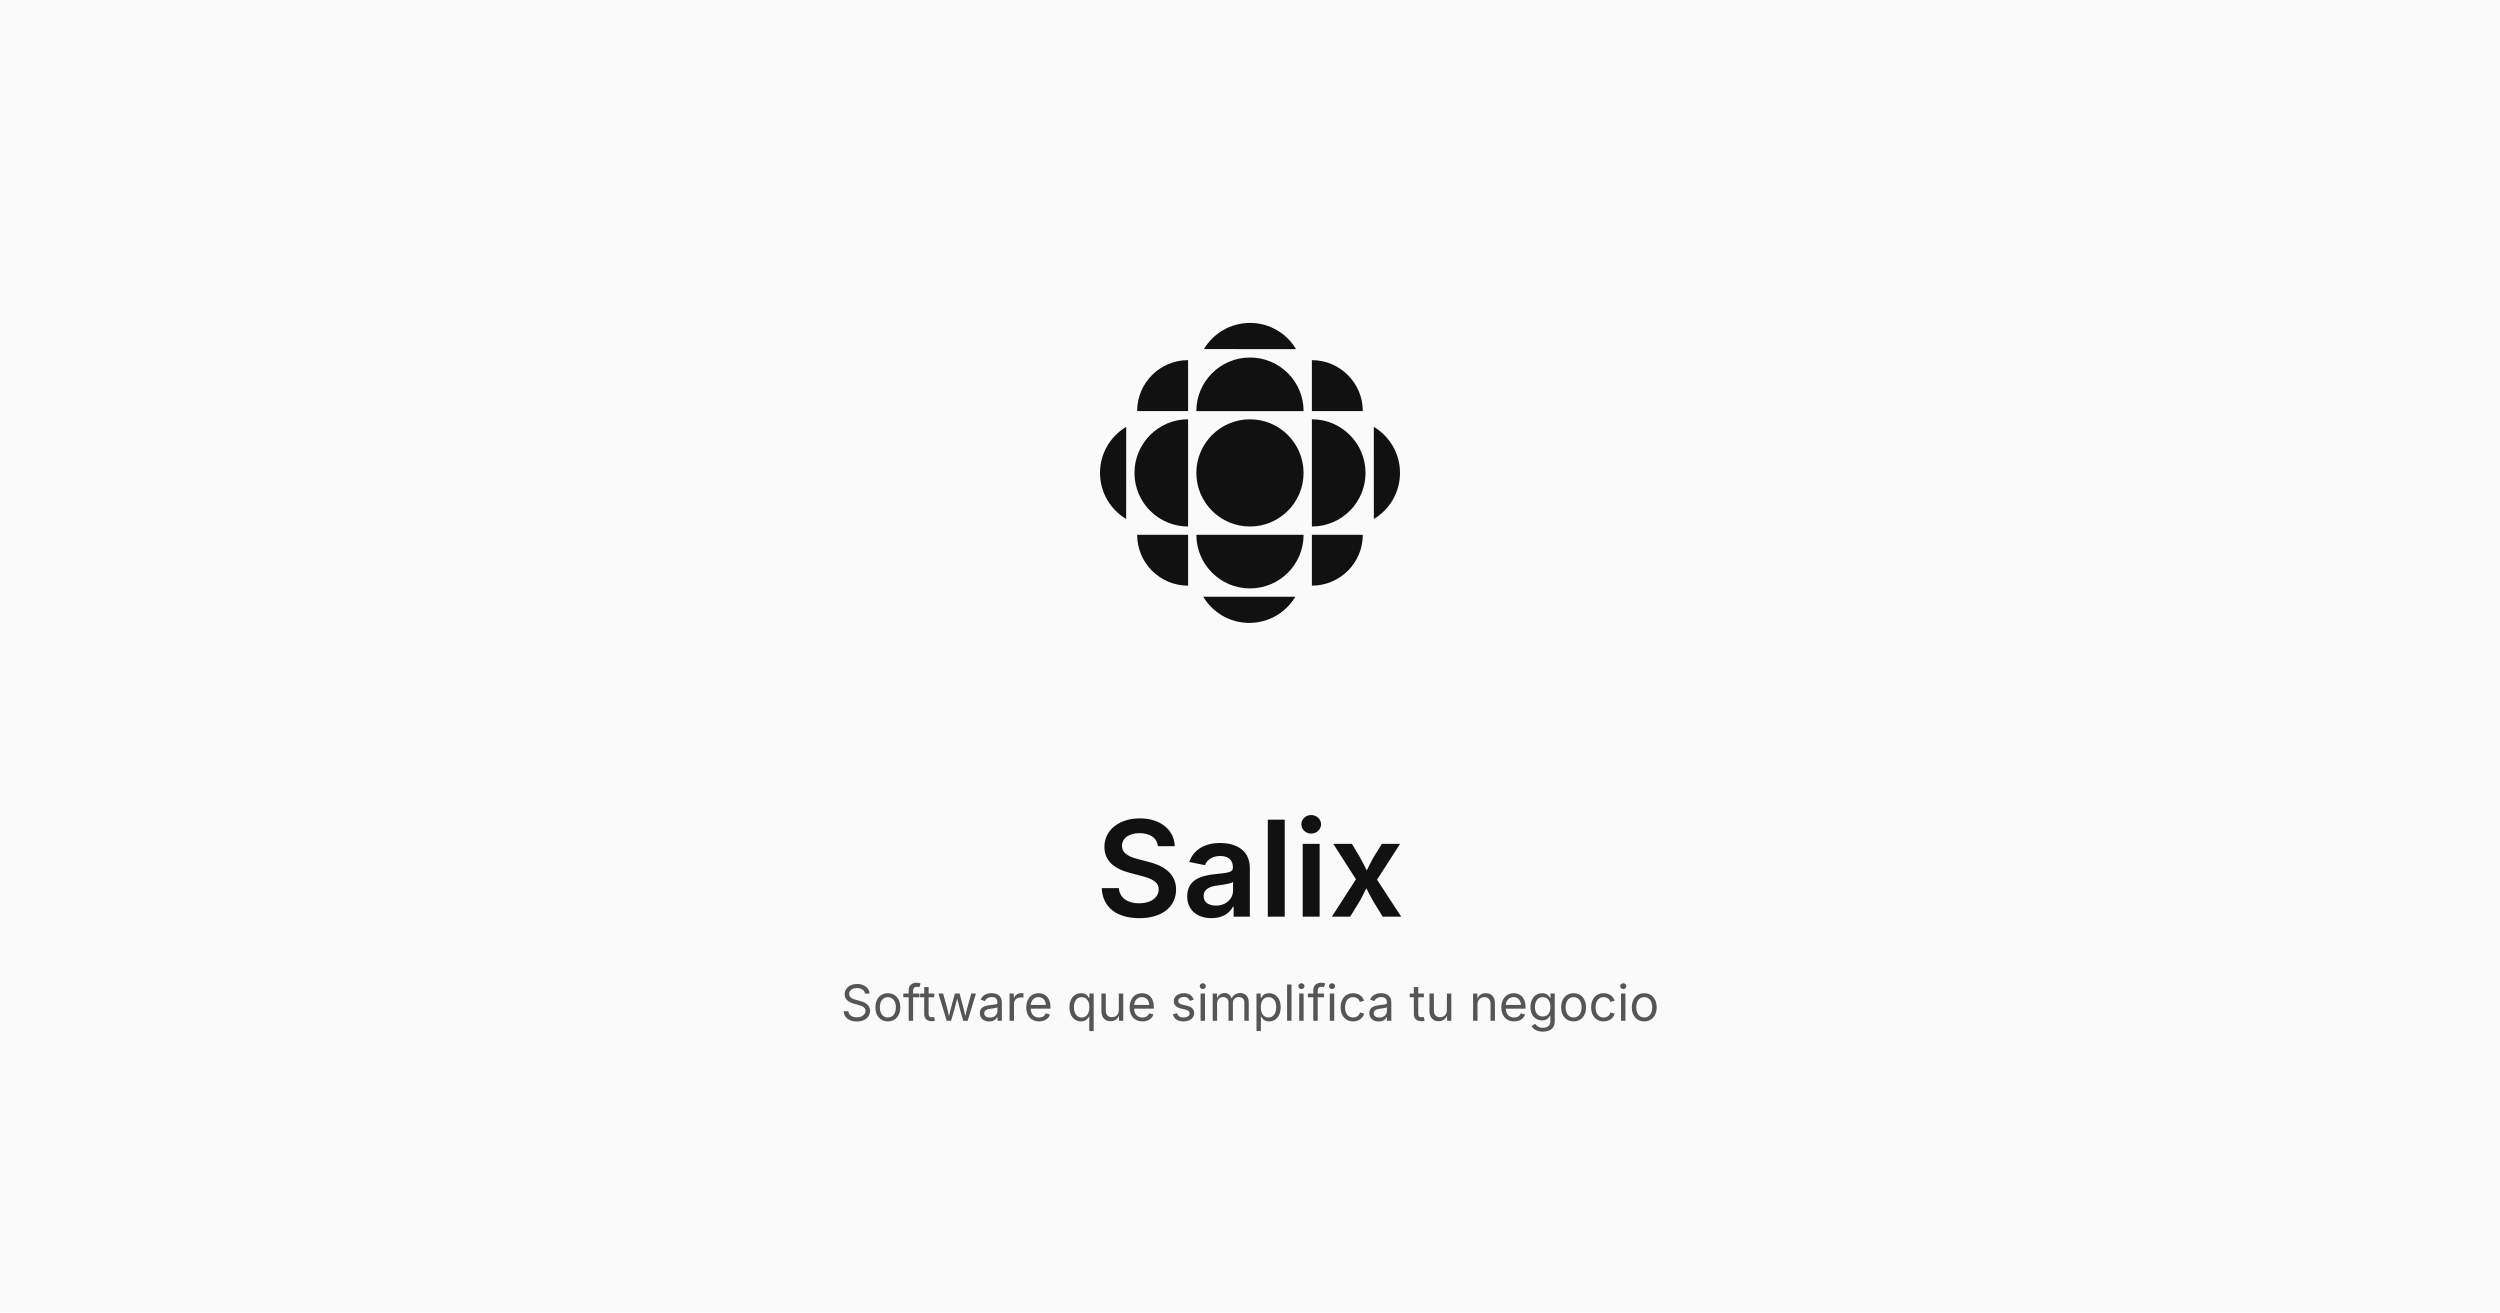
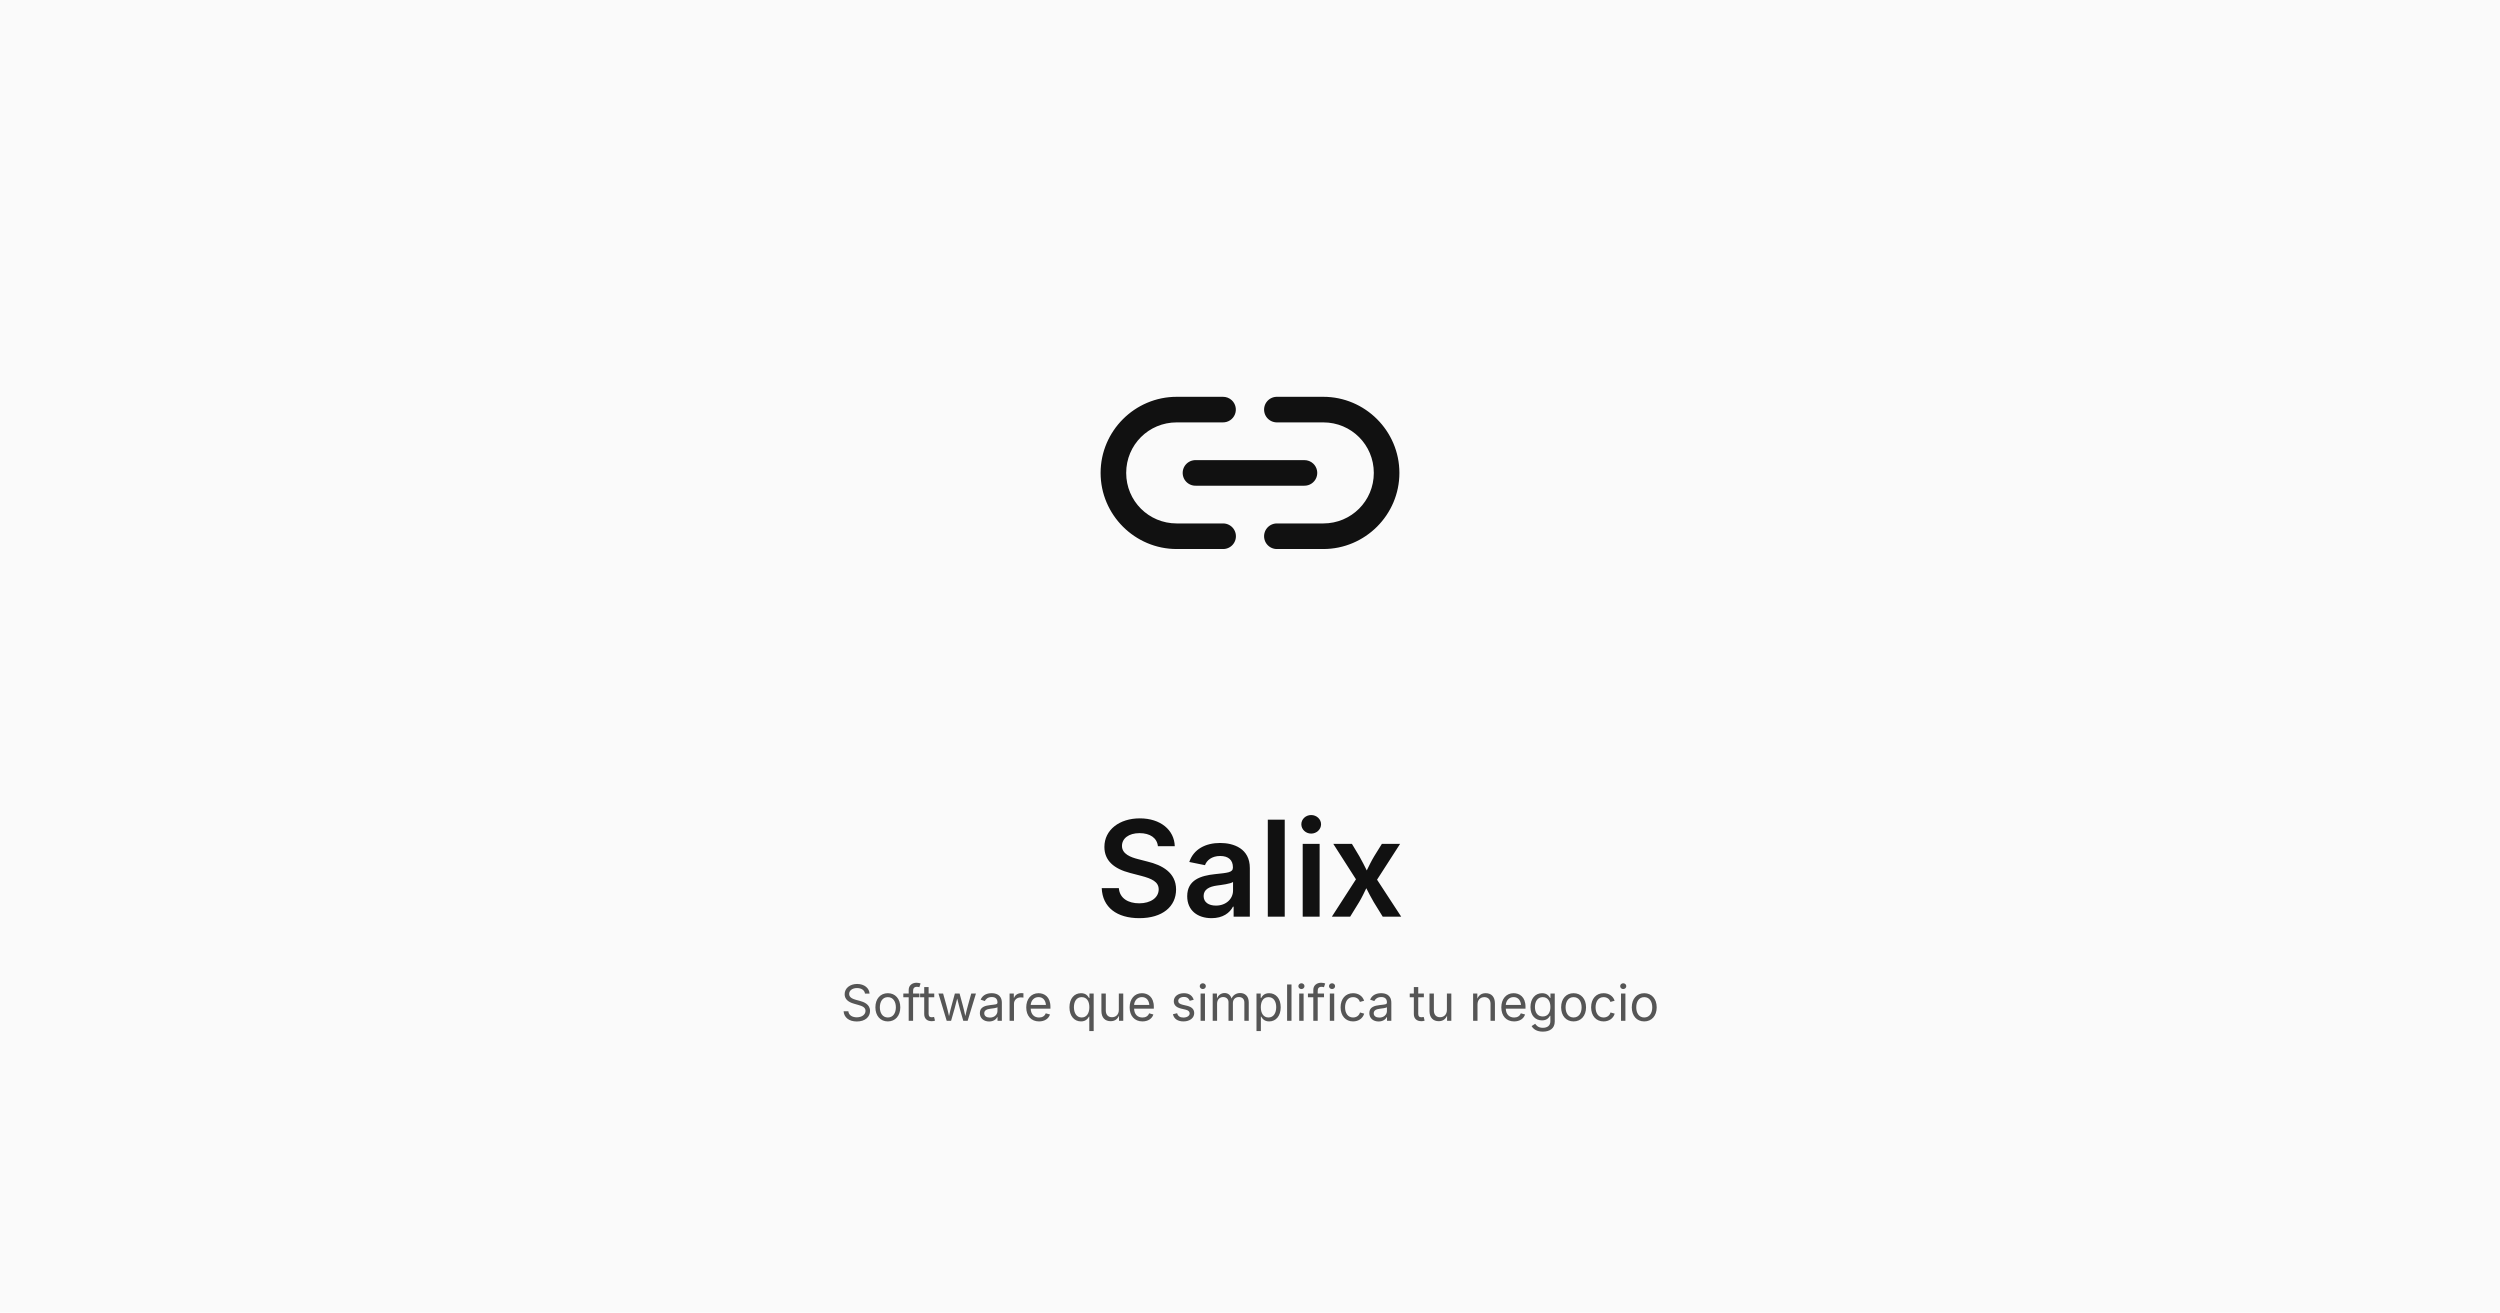
<svg xmlns="http://www.w3.org/2000/svg" width="1200" height="630" viewBox="0 0 1200 630">
  <rect width="1200" height="630" fill="#fafafa" />
  <g transform="translate(528, 155) scale(6)">
-     <path fill="#111111" d="M12 0c-1.567 0-2.938.84-3.686 2.094l7.369.002C14.936.84 13.568 0 12 0zm0 2.768c-2.369 0-4.291 1.919-4.291 4.287h8.578c0-2.368-1.919-4.287-4.287-4.287zm-4.953.209c-2.251 0-4.076 1.824-4.076 4.074h4.076V2.977zm9.904.002v4.072l4.072.002c0-2.25-1.823-4.074-4.072-4.074zM7.047 7.709c-2.37 0-4.289 1.922-4.289 4.291 0 2.368 1.919 4.287 4.289 4.287V7.709zm9.904 0v8.578c2.368 0 4.291-1.919 4.291-4.287 0-2.369-1.923-4.291-4.291-4.291zm-4.955.002C9.628 7.711 7.709 9.632 7.709 12c0 2.369 1.919 4.287 4.287 4.287 2.368 0 4.289-1.919 4.289-4.287 0-2.368-1.921-4.289-4.289-4.289zm-9.9.604C.84 9.062 0 10.433 0 12c0 1.567.84 2.936 2.094 3.686l.002-7.371zm19.809 0 .002 7.371C23.16 14.936 24 13.567 24 12c0-1.567-.84-2.938-2.096-3.686zM7.047 16.949l-4.074.002c0 2.249 1.822 4.07 4.074 4.07v-4.072zm9.904 0v4.07c2.248 0 4.072-1.819 4.072-4.068l-4.072-.002zm-9.242.002c0 2.369 1.922 4.289 4.291 4.289 2.368 0 4.287-1.92 4.287-4.289H7.709zm.549 4.953C9.006 23.159 10.376 24 11.943 24c1.567 0 2.937-.841 3.686-2.096H8.258z" />
+     <path fill="#111111" fill-rule="nonzero" d="M 22.164 7.699 C 21.06 6.595 19.538 5.911 17.863 5.911 L 14.171 5.911 C 14.137 5.91 14.103 5.911 14.069 5.914 C 14.035 5.917 14.002 5.921 13.968 5.927 C 13.935 5.933 13.902 5.941 13.869 5.95 C 13.836 5.959 13.804 5.97 13.773 5.983 C 13.741 5.995 13.71 6.009 13.68 6.025 C 13.65 6.041 13.621 6.058 13.592 6.076 C 13.564 6.095 13.536 6.114 13.51 6.136 C 13.483 6.157 13.458 6.179 13.434 6.203 C 13.409 6.227 13.386 6.252 13.365 6.278 C 13.343 6.304 13.322 6.331 13.303 6.359 C 13.284 6.387 13.267 6.416 13.25 6.446 C 13.234 6.476 13.22 6.506 13.206 6.538 C 13.193 6.569 13.182 6.601 13.172 6.633 C 13.162 6.666 13.153 6.699 13.147 6.732 C 13.14 6.765 13.135 6.799 13.132 6.833 C 13.128 6.866 13.127 6.9 13.127 6.934 C 13.127 6.968 13.128 7.002 13.132 7.036 C 13.135 7.07 13.14 7.103 13.147 7.136 C 13.153 7.17 13.162 7.203 13.172 7.235 C 13.182 7.267 13.193 7.299 13.206 7.331 C 13.22 7.362 13.234 7.393 13.25 7.422 C 13.267 7.452 13.284 7.481 13.303 7.509 C 13.322 7.537 13.343 7.564 13.365 7.591 C 13.386 7.617 13.409 7.642 13.434 7.665 C 13.458 7.689 13.483 7.712 13.51 7.733 C 13.536 7.754 13.564 7.774 13.592 7.792 C 13.621 7.811 13.65 7.828 13.68 7.844 C 13.71 7.859 13.741 7.873 13.773 7.886 C 13.804 7.898 13.836 7.909 13.869 7.918 C 13.902 7.928 13.935 7.935 13.968 7.941 C 14.002 7.947 14.035 7.952 14.069 7.955 C 14.103 7.957 14.137 7.958 14.171 7.958 L 17.863 7.958 C 20.107 7.958 21.905 9.755 21.905 12 C 21.905 14.244 20.107 16.042 17.863 16.042 L 14.171 16.042 C 14.137 16.042 14.103 16.042 14.069 16.045 C 14.035 16.048 14.002 16.052 13.968 16.058 C 13.935 16.064 13.902 16.072 13.869 16.081 C 13.836 16.091 13.804 16.102 13.773 16.114 C 13.741 16.127 13.71 16.141 13.68 16.156 C 13.65 16.172 13.621 16.189 13.592 16.207 C 13.564 16.226 13.536 16.246 13.51 16.267 C 13.483 16.288 13.458 16.311 13.434 16.334 C 13.409 16.358 13.386 16.383 13.365 16.409 C 13.343 16.435 13.322 16.462 13.303 16.49 C 13.284 16.519 13.267 16.547 13.25 16.577 C 13.234 16.607 13.22 16.638 13.206 16.669 C 13.193 16.7 13.182 16.732 13.172 16.765 C 13.162 16.797 13.153 16.83 13.147 16.863 C 13.14 16.897 13.135 16.93 13.131 16.964 C 13.128 16.998 13.127 17.031 13.127 17.066 C 13.127 17.099 13.128 17.133 13.131 17.167 C 13.135 17.201 13.14 17.234 13.147 17.268 C 13.153 17.301 13.162 17.334 13.172 17.366 C 13.182 17.399 13.193 17.431 13.206 17.462 C 13.22 17.493 13.234 17.524 13.25 17.554 C 13.267 17.584 13.284 17.613 13.303 17.641 C 13.322 17.669 13.343 17.696 13.365 17.722 C 13.386 17.748 13.409 17.773 13.434 17.797 C 13.458 17.82 13.483 17.843 13.51 17.864 C 13.536 17.885 13.564 17.905 13.592 17.924 C 13.621 17.942 13.65 17.959 13.68 17.975 C 13.71 17.99 13.741 18.005 13.773 18.017 C 13.804 18.03 13.836 18.04 13.869 18.05 C 13.902 18.059 13.935 18.067 13.968 18.073 C 14.002 18.079 14.035 18.083 14.069 18.086 C 14.103 18.089 14.137 18.089 14.171 18.089 L 17.863 18.089 C 21.213 18.089 23.952 15.351 23.952 12 C 23.952 10.324 23.267 8.802 22.164 7.699 Z M 10.545 6.189 C 10.497 6.144 10.446 6.104 10.39 6.069 C 10.334 6.034 10.276 6.004 10.214 5.98 C 10.153 5.956 10.09 5.939 10.025 5.927 C 9.96 5.915 9.895 5.91 9.829 5.911 L 6.137 5.911 C 2.786 5.911 0.048 8.649 0.048 12 C 0.048 15.351 2.786 18.089 6.137 18.089 L 9.829 18.089 C 9.863 18.089 9.897 18.089 9.931 18.086 C 9.964 18.083 9.998 18.079 10.031 18.073 C 10.065 18.067 10.098 18.059 10.131 18.05 C 10.163 18.04 10.195 18.03 10.227 18.017 C 10.258 18.005 10.289 17.99 10.319 17.975 C 10.35 17.959 10.379 17.942 10.407 17.924 C 10.436 17.905 10.463 17.885 10.49 17.864 C 10.516 17.843 10.542 17.82 10.566 17.797 C 10.59 17.773 10.613 17.748 10.635 17.722 C 10.657 17.696 10.677 17.669 10.696 17.641 C 10.715 17.613 10.733 17.584 10.749 17.554 C 10.766 17.524 10.78 17.493 10.793 17.462 C 10.806 17.431 10.818 17.399 10.828 17.366 C 10.838 17.334 10.846 17.301 10.853 17.268 C 10.86 17.234 10.865 17.201 10.868 17.167 C 10.872 17.133 10.873 17.099 10.873 17.066 C 10.873 17.031 10.872 16.998 10.868 16.964 C 10.865 16.93 10.86 16.897 10.853 16.863 C 10.846 16.83 10.838 16.797 10.828 16.765 C 10.818 16.732 10.806 16.7 10.793 16.669 C 10.78 16.638 10.766 16.607 10.749 16.577 C 10.733 16.547 10.715 16.519 10.696 16.49 C 10.677 16.462 10.657 16.435 10.635 16.409 C 10.613 16.383 10.59 16.358 10.566 16.334 C 10.542 16.311 10.516 16.288 10.49 16.267 C 10.463 16.246 10.436 16.226 10.407 16.207 C 10.379 16.189 10.35 16.172 10.319 16.156 C 10.289 16.141 10.258 16.127 10.227 16.114 C 10.195 16.102 10.163 16.091 10.131 16.081 C 10.098 16.072 10.065 16.064 10.031 16.058 C 9.998 16.052 9.964 16.048 9.931 16.045 C 9.897 16.042 9.863 16.042 9.829 16.042 L 6.137 16.042 C 3.892 16.042 2.095 14.244 2.095 12 C 2.095 9.755 3.892 7.958 6.137 7.958 L 9.829 7.958 C 9.88 7.958 9.931 7.955 9.982 7.948 C 10.033 7.941 10.083 7.931 10.132 7.916 C 10.181 7.902 10.229 7.884 10.275 7.862 C 10.322 7.84 10.367 7.815 10.409 7.787 C 10.452 7.759 10.492 7.727 10.53 7.693 C 10.568 7.658 10.604 7.621 10.636 7.582 C 10.668 7.542 10.698 7.5 10.724 7.456 C 10.75 7.412 10.773 7.366 10.792 7.319 C 10.811 7.271 10.827 7.222 10.839 7.172 C 10.851 7.123 10.859 7.072 10.863 7.021 C 10.868 6.97 10.868 6.919 10.865 6.868 C 10.861 6.817 10.854 6.766 10.843 6.716 C 10.832 6.666 10.818 6.617 10.8 6.569 C 10.781 6.521 10.759 6.475 10.734 6.43 C 10.709 6.385 10.68 6.343 10.649 6.303 C 10.617 6.262 10.583 6.225 10.545 6.189 Z M 17.058 11.255 C 17.011 11.21 16.959 11.17 16.903 11.134 C 16.847 11.099 16.789 11.07 16.727 11.046 C 16.666 11.022 16.603 11.004 16.538 10.993 C 16.473 10.981 16.408 10.976 16.342 10.976 L 7.658 10.976 C 7.624 10.976 7.59 10.977 7.556 10.98 C 7.522 10.982 7.489 10.987 7.455 10.993 C 7.422 10.999 7.389 11.006 7.356 11.016 C 7.324 11.025 7.291 11.036 7.26 11.048 C 7.228 11.061 7.197 11.075 7.167 11.091 C 7.137 11.106 7.108 11.123 7.079 11.142 C 7.051 11.16 7.023 11.18 6.997 11.201 C 6.97 11.223 6.945 11.245 6.921 11.269 C 6.896 11.293 6.873 11.317 6.852 11.344 C 6.83 11.37 6.809 11.397 6.79 11.425 C 6.771 11.453 6.754 11.482 6.737 11.512 C 6.721 11.541 6.707 11.572 6.693 11.603 C 6.68 11.635 6.669 11.667 6.659 11.699 C 6.649 11.731 6.64 11.764 6.634 11.798 C 6.627 11.831 6.622 11.864 6.619 11.898 C 6.615 11.932 6.614 11.966 6.614 12 C 6.614 12.034 6.615 12.068 6.619 12.101 C 6.622 12.135 6.627 12.169 6.634 12.202 C 6.64 12.235 6.649 12.268 6.659 12.301 C 6.669 12.333 6.68 12.365 6.693 12.396 C 6.707 12.428 6.721 12.458 6.737 12.488 C 6.754 12.518 6.771 12.547 6.79 12.575 C 6.809 12.603 6.83 12.63 6.852 12.656 C 6.873 12.682 6.896 12.707 6.921 12.731 C 6.945 12.755 6.97 12.777 6.997 12.798 C 7.023 12.82 7.051 12.839 7.079 12.858 C 7.108 12.877 7.137 12.894 7.167 12.909 C 7.197 12.925 7.228 12.939 7.26 12.951 C 7.291 12.964 7.324 12.975 7.356 12.984 C 7.389 12.993 7.422 13.001 7.455 13.007 C 7.489 13.013 7.522 13.017 7.556 13.02 C 7.59 13.023 7.624 13.024 7.658 13.023 L 16.342 13.023 C 16.393 13.024 16.444 13.021 16.495 13.014 C 16.546 13.007 16.596 12.996 16.645 12.982 C 16.694 12.967 16.742 12.949 16.788 12.928 C 16.835 12.906 16.88 12.881 16.922 12.853 C 16.965 12.824 17.005 12.793 17.043 12.758 C 17.081 12.724 17.117 12.687 17.149 12.647 C 17.181 12.608 17.211 12.566 17.237 12.522 C 17.263 12.478 17.286 12.432 17.305 12.384 C 17.324 12.337 17.34 12.288 17.352 12.238 C 17.364 12.188 17.372 12.138 17.376 12.087 C 17.381 12.036 17.381 11.984 17.378 11.933 C 17.374 11.882 17.367 11.832 17.356 11.781 C 17.345 11.731 17.331 11.682 17.312 11.634 C 17.294 11.587 17.272 11.54 17.247 11.496 C 17.222 11.451 17.194 11.409 17.162 11.368 C 17.13 11.328 17.096 11.29 17.058 11.255 Z" />
  </g>
  <text x="600" y="440" text-anchor="middle" font-family="Inter, system-ui, sans-serif" font-size="64" font-weight="600" fill="#111111">Salix</text>
  <text x="600" y="490" text-anchor="middle" font-family="Inter, system-ui, sans-serif" font-size="24" fill="#555555">Software que simplifica tu negocio</text>
</svg>
